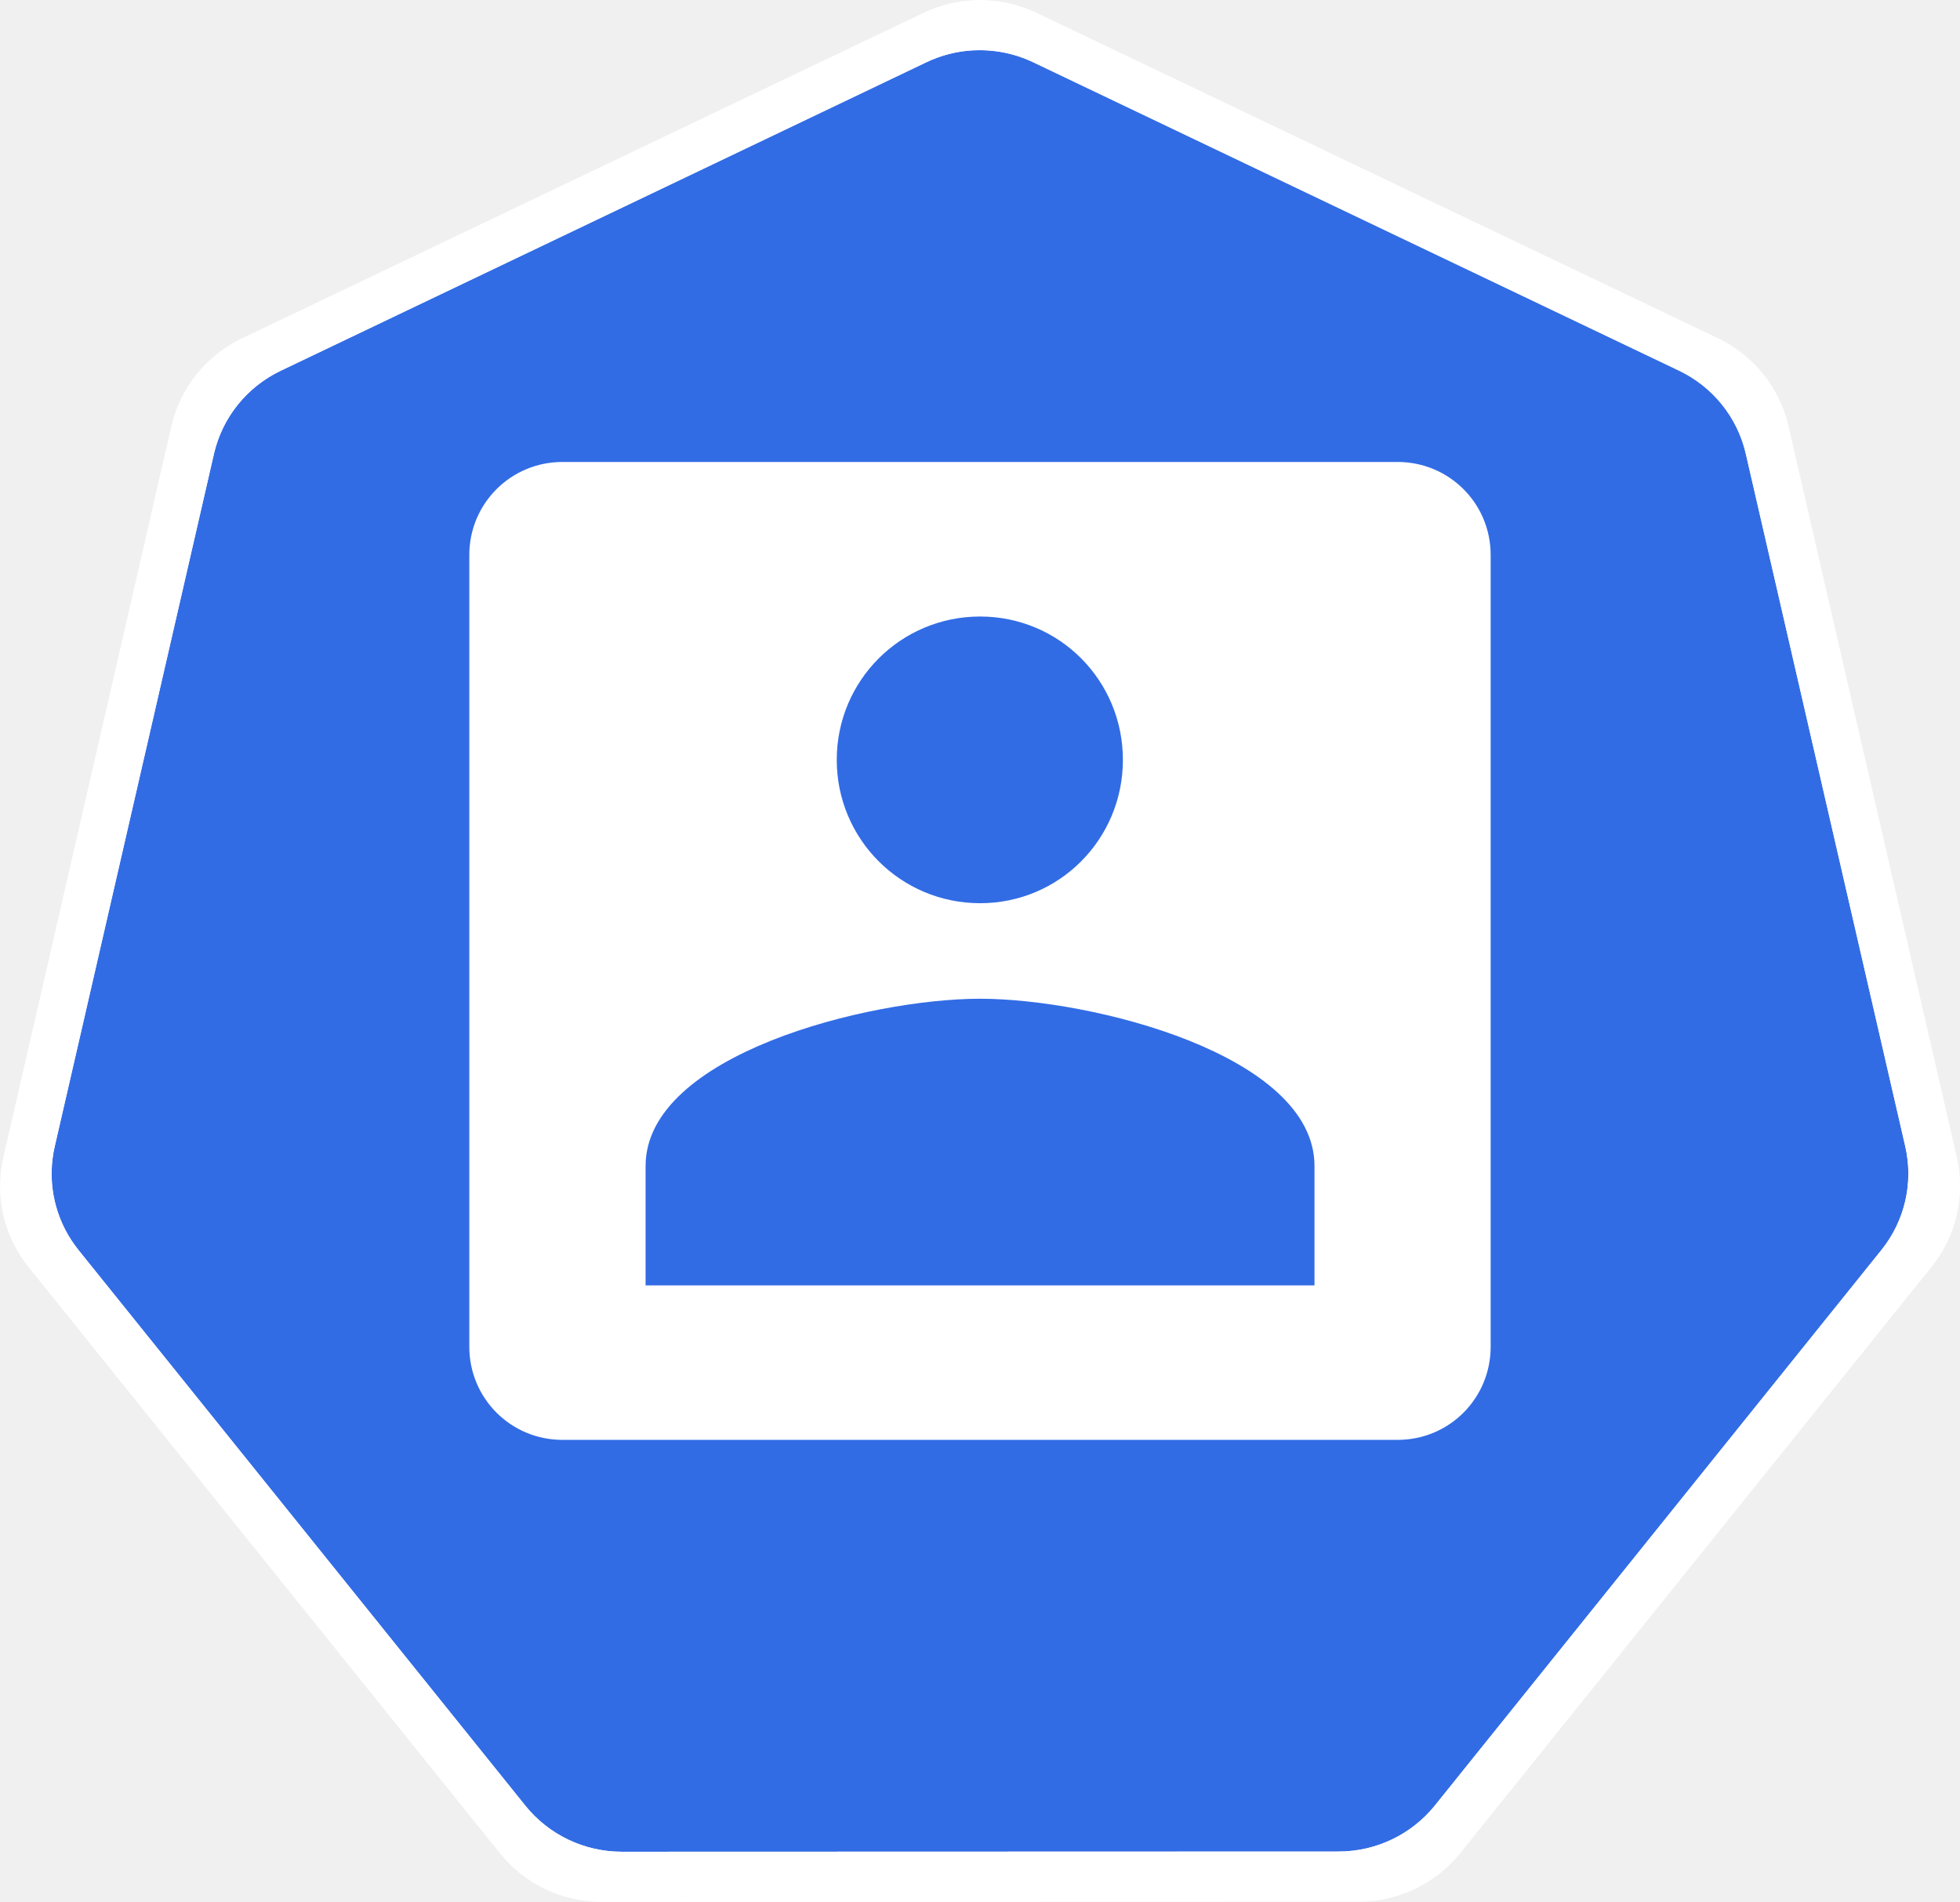
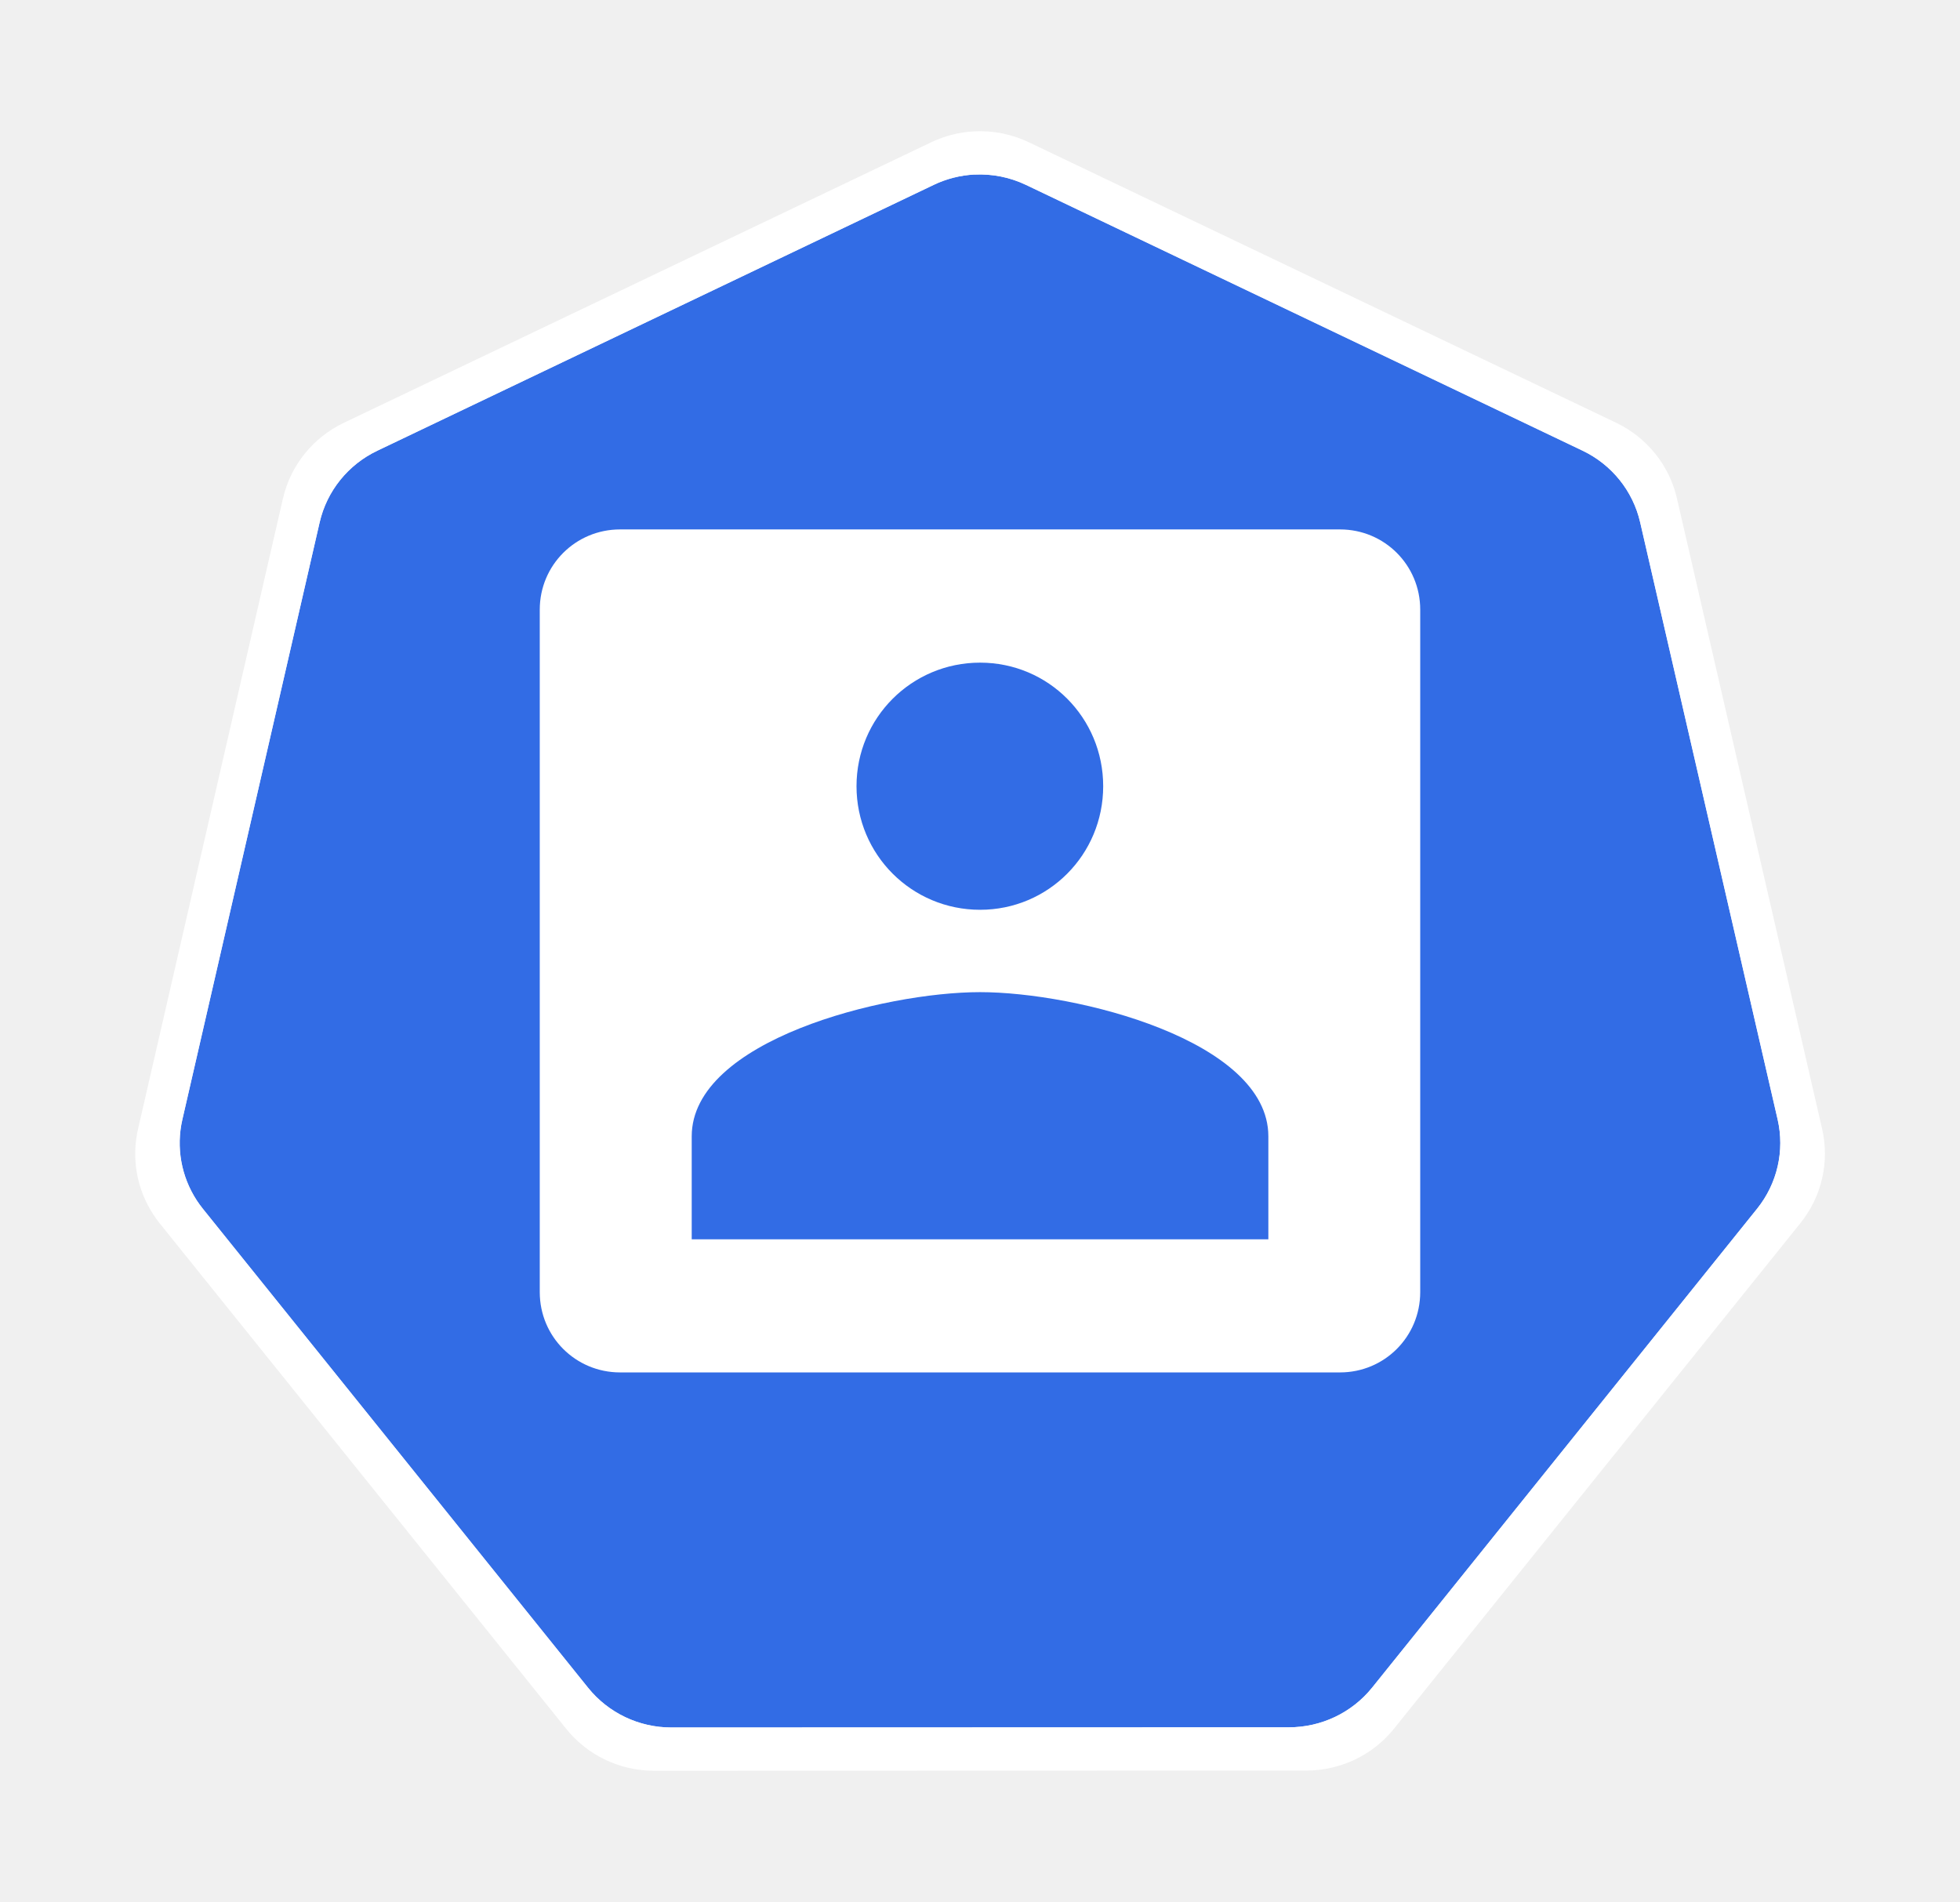
- <svg xmlns="http://www.w3.org/2000/svg" width="18.035mm" height="17.5mm" viewBox="0 0 18.035 17.5" version="1.1" id="svg13826">
+ <svg xmlns="http://www.w3.org/2000/svg" width="18.035mm" height="17.5mm" viewBox="-1.443 -1.4 20.921 20.3" version="1.1" id="svg13826">
  <defs id="defs13820" />
  <g id="layer1" transform="translate(-0.9926264,-1.174181)">
    <g id="g70" transform="matrix(1.014889,0,0,1.014889,16.90215,-2.698726)">
      <path id="path3055" d="m -6.849,4.272 a 1.119,1.11 0 0 0 -0.429,0.109 l -5.852,2.796 a 1.119,1.11 0 0 0 -0.606,0.753 l -1.444,6.281 a 1.119,1.11 0 0 0 0.152,0.851 1.119,1.11 0 0 0 0.064,0.088 l 4.051,5.037 a 1.119,1.11 0 0 0 0.875,0.418 l 6.496,-0.002 a 1.119,1.11 0 0 0 0.875,-0.417 L 1.382,15.149 A 1.119,1.11 0 0 0 1.598,14.21 L 0.152,7.929 A 1.119,1.11 0 0 0 -0.453,7.176 L -6.307,4.381 A 1.119,1.11 0 0 0 -6.849,4.272 Z" fill="#326ce5" fill-opacity="1" stroke="none" stroke-width="0" stroke-dasharray="none" stroke-opacity="1" />
      <path id="path3054-2-9" d="M -6.852,3.818 A 1.181,1.172 0 0 0 -7.304,3.933 l -6.179,2.951 a 1.181,1.172 0 0 0 -0.639,0.795 l -1.524,6.631 a 1.181,1.172 0 0 0 0.16,0.899 1.181,1.172 0 0 0 0.067,0.093 l 4.276,5.317 a 1.181,1.172 0 0 0 0.924,0.441 l 6.858,-0.002 a 1.181,1.172 0 0 0 0.924,-0.44 l 4.275,-5.318 a 1.181,1.172 0 0 0 0.228,-0.991 L 0.539,7.678 A 1.181,1.172 0 0 0 -0.1,6.883 L -6.279,3.932 A 1.181,1.172 0 0 0 -6.852,3.818 Z m 0.003,0.455 a 1.119,1.11 0 0 1 0.543,0.109 l 5.853,2.795 A 1.119,1.11 0 0 1 0.152,7.929 L 1.598,14.21 a 1.119,1.11 0 0 1 -0.216,0.939 l -4.049,5.037 a 1.119,1.11 0 0 1 -0.875,0.417 l -6.496,0.002 a 1.119,1.11 0 0 1 -0.875,-0.418 l -4.051,-5.037 a 1.119,1.11 0 0 1 -0.064,-0.088 1.119,1.11 0 0 1 -0.152,-0.851 l 1.444,-6.281 a 1.119,1.11 0 0 1 0.606,-0.753 l 5.852,-2.796 a 1.119,1.11 0 0 1 0.429,-0.109 z" font-size="medium" font-family="Sans" text-anchor="start" fill="#ffffff" fill-opacity="1" fill-rule="nonzero" stroke="none" stroke-width="0" stroke-dasharray="none" />
    </g>
    <path d="m 6.168,5.425 c -0.475,0 -0.857,0.382 -0.857,0.856 l 0,7.285 c 0,0.475 0.382,0.857 0.857,0.857 l 7.685,0 c 0.475,0 0.856,-0.382 0.856,-0.857 l 0,-7.285 c 0,-0.475 -0.382,-0.856 -0.856,-0.856 z m 3.843,1.422 c 0.73,0 1.314,0.589 1.314,1.319 0,0.73 -0.585,1.319 -1.314,1.319 -0.73,10e-7 -1.319,-0.589 -1.319,-1.319 0,-0.73 0.589,-1.319 1.319,-1.319 z m 0,3.517 c 1.024,-2e-6 3.077,0.514 3.077,1.539 l 0,1.099 -6.155,0 0,-1.099 c 0,-1.024 2.053,-1.539 3.078,-1.539 z" id="rect8339" opacity="1" fill="#ffffff" fill-opacity="1" fill-rule="nonzero" stroke="none" stroke-width="0.202" stroke-linecap="butt" stroke-linejoin="round" stroke-dasharray="0.403, 0.202" stroke-opacity="1" />
  </g>
</svg>
